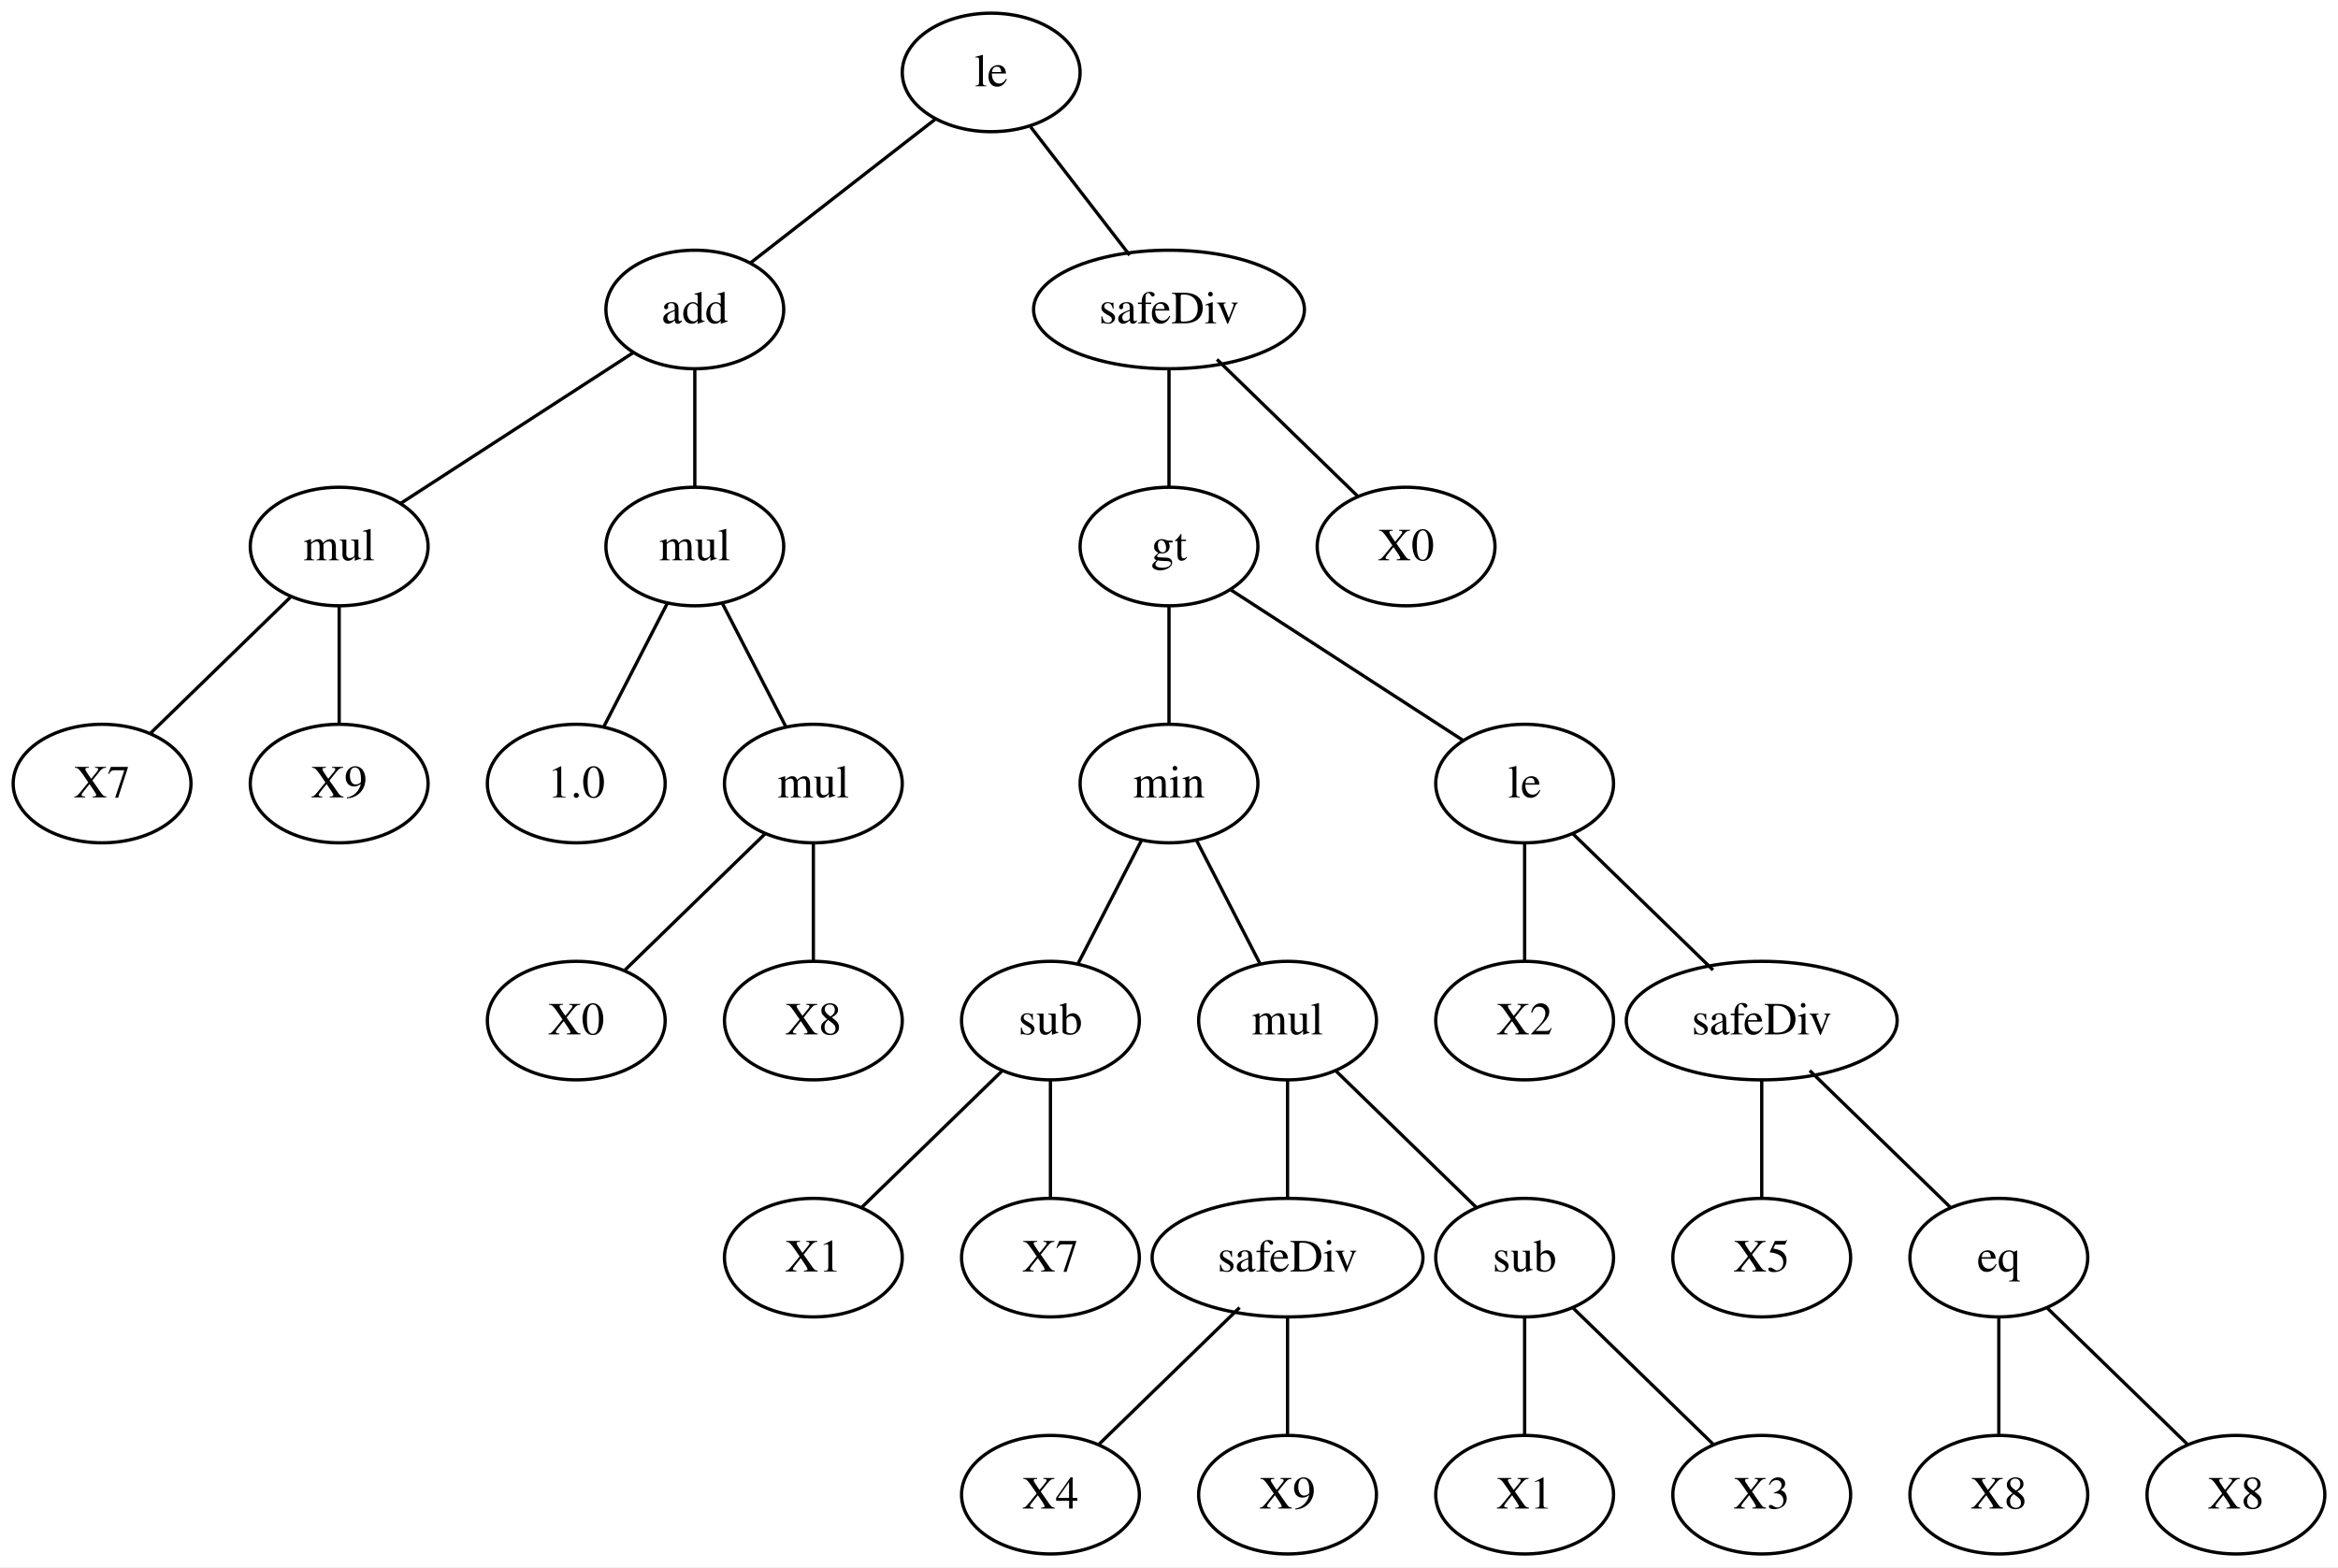
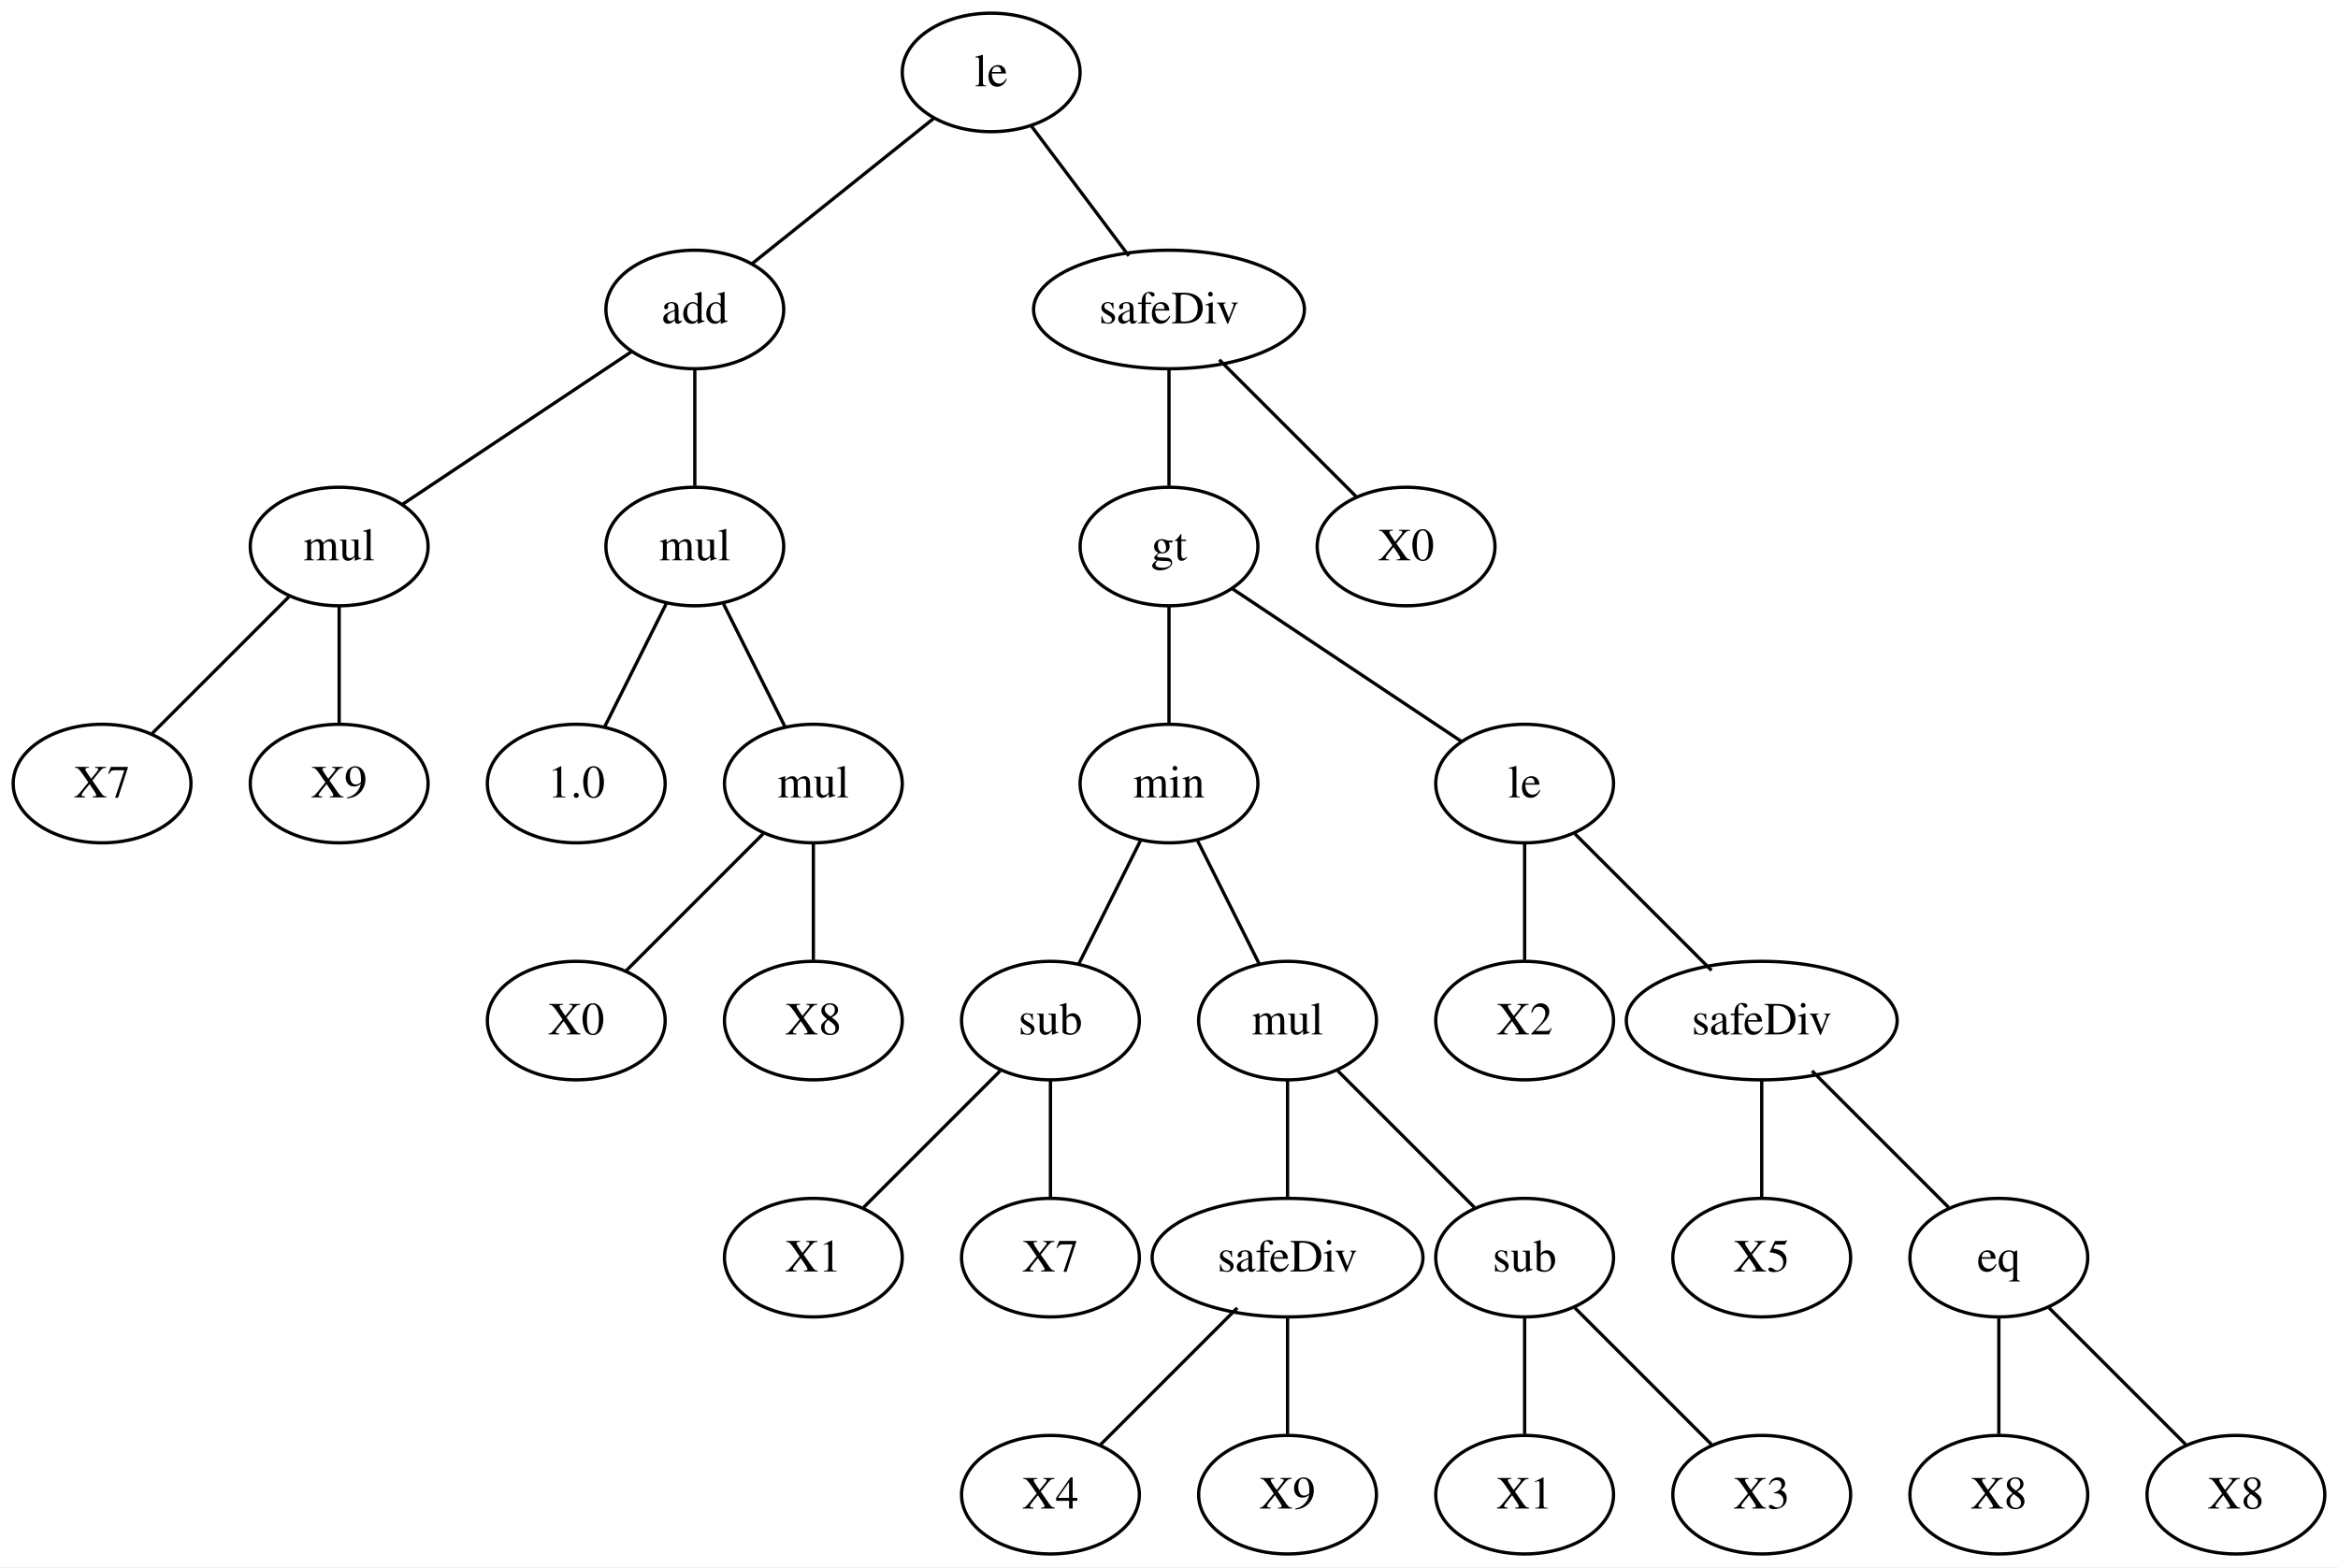
<svg xmlns="http://www.w3.org/2000/svg" width="710pt" height="476pt" viewBox="0.00 0.00 710.00 476.00">
  <g id="graph0" class="graph" transform="scale(1 1) rotate(0) translate(4 472)">
-     <polygon fill="white" stroke="transparent" points="-4,4 -4,-472 706,-472 706,4 -4,4" />
+     <polygon fill="#ffffff" stroke="transparent" points="-4,4 -4,-472 706,-472 706,4 -4,4" />
    <g id="node1" class="node">
-       <ellipse fill="none" stroke="black" cx="297" cy="-450" rx="27" ry="18" />
-       <text text-anchor="middle" x="297" y="-445.8" font-family="Times,serif" font-size="14.00">le</text>
+       <ellipse fill="none" stroke="#000000" cx="297" cy="-450" rx="27" ry="18" />
+       <text text-anchor="middle" x="297" y="-445.8" font-family="Times,serif" font-size="14.00" fill="#000000">le</text>
    </g>
    <g id="node2" class="node">
-       <ellipse fill="none" stroke="black" cx="207" cy="-378" rx="27" ry="18" />
-       <text text-anchor="middle" x="207" y="-373.8" font-family="Times,serif" font-size="14.00">add</text>
+       <ellipse fill="none" stroke="#000000" cx="207" cy="-378" rx="27" ry="18" />
+       <text text-anchor="middle" x="207" y="-373.8" font-family="Times,serif" font-size="14.00" fill="#000000">add</text>
    </g>
    <g id="edge1" class="edge">
-       <path fill="none" stroke="black" d="M280.07,-435.83C263.98,-423.32 239.92,-404.6 223.85,-392.11" />
+       <path fill="none" stroke="#000000" d="M279.65,-436.12C263.71,-423.37 240.22,-404.58 224.3,-391.84" />
    </g>
    <g id="node3" class="node">
-       <ellipse fill="none" stroke="black" cx="351" cy="-378" rx="41.13" ry="18" />
-       <text text-anchor="middle" x="351" y="-373.8" font-family="Times,serif" font-size="14.00">safeDiv</text>
+       <ellipse fill="none" stroke="#000000" cx="351" cy="-378" rx="41.128" ry="18" />
+       <text text-anchor="middle" x="351" y="-373.8" font-family="Times,serif" font-size="14.00" fill="#000000">safeDiv</text>
    </g>
    <g id="edge2" class="edge">
-       <path fill="none" stroke="black" d="M308.98,-433.46C317.93,-421.86 330.11,-406.08 339.05,-394.49" />
+       <path fill="none" stroke="#000000" d="M309.25,-433.66C318.09,-421.88 329.97,-406.04 338.8,-394.27" />
    </g>
    <g id="node4" class="node">
-       <ellipse fill="none" stroke="black" cx="99" cy="-306" rx="27" ry="18" />
-       <text text-anchor="middle" x="99" y="-301.8" font-family="Times,serif" font-size="14.00">mul</text>
+       <ellipse fill="none" stroke="#000000" cx="99" cy="-306" rx="27" ry="18" />
+       <text text-anchor="middle" x="99" y="-301.8" font-family="Times,serif" font-size="14.00" fill="#000000">mul</text>
    </g>
    <g id="edge3" class="edge">
-       <path fill="none" stroke="black" d="M188.19,-364.81C168.37,-351.96 137.34,-331.85 117.6,-319.05" />
+       <path fill="none" stroke="#000000" d="M187.69,-365.13C168.03,-352.02 137.74,-331.83 118.14,-318.76" />
    </g>
    <g id="node5" class="node">
-       <ellipse fill="none" stroke="black" cx="207" cy="-306" rx="27" ry="18" />
-       <text text-anchor="middle" x="207" y="-301.8" font-family="Times,serif" font-size="14.00">mul</text>
+       <ellipse fill="none" stroke="#000000" cx="207" cy="-306" rx="27" ry="18" />
+       <text text-anchor="middle" x="207" y="-301.8" font-family="Times,serif" font-size="14.00" fill="#000000">mul</text>
    </g>
    <g id="edge4" class="edge">
-       <path fill="none" stroke="black" d="M207,-359.7C207,-348.85 207,-334.92 207,-324.1" />
+       <path fill="none" stroke="#000000" d="M207,-359.83C207,-349 207,-335.29 207,-324.41" />
    </g>
    <g id="node6" class="node">
-       <ellipse fill="none" stroke="black" cx="351" cy="-306" rx="27" ry="18" />
-       <text text-anchor="middle" x="351" y="-301.8" font-family="Times,serif" font-size="14.00">gt</text>
+       <ellipse fill="none" stroke="#000000" cx="351" cy="-306" rx="27" ry="18" />
+       <text text-anchor="middle" x="351" y="-301.8" font-family="Times,serif" font-size="14.00" fill="#000000">gt</text>
    </g>
    <g id="edge5" class="edge">
-       <path fill="none" stroke="black" d="M351,-359.7C351,-348.85 351,-334.92 351,-324.1" />
+       <path fill="none" stroke="#000000" d="M351,-359.83C351,-349 351,-335.29 351,-324.41" />
    </g>
    <g id="node7" class="node">
-       <ellipse fill="none" stroke="black" cx="423" cy="-306" rx="27" ry="18" />
-       <text text-anchor="middle" x="423" y="-301.8" font-family="Times,serif" font-size="14.00">X0</text>
+       <ellipse fill="none" stroke="#000000" cx="423" cy="-306" rx="27" ry="18" />
+       <text text-anchor="middle" x="423" y="-301.8" font-family="Times,serif" font-size="14.00" fill="#000000">X0</text>
    </g>
    <g id="edge6" class="edge">
-       <path fill="none" stroke="black" d="M365.57,-362.83C377.98,-350.77 395.73,-333.51 408.2,-321.38" />
+       <path fill="none" stroke="#000000" d="M366.27,-362.73C378.49,-350.51 395.54,-333.46 407.75,-321.25" />
    </g>
    <g id="node8" class="node">
-       <ellipse fill="none" stroke="black" cx="27" cy="-234" rx="27" ry="18" />
-       <text text-anchor="middle" x="27" y="-229.8" font-family="Times,serif" font-size="14.00">X7</text>
+       <ellipse fill="none" stroke="#000000" cx="27" cy="-234" rx="27" ry="18" />
+       <text text-anchor="middle" x="27" y="-229.8" font-family="Times,serif" font-size="14.00" fill="#000000">X7</text>
    </g>
    <g id="edge7" class="edge">
-       <path fill="none" stroke="black" d="M84.43,-290.83C72.02,-278.77 54.27,-261.51 41.8,-249.38" />
+       <path fill="none" stroke="#000000" d="M83.731,-290.73C71.512,-278.51 54.46,-261.46 42.247,-249.25" />
    </g>
    <g id="node9" class="node">
-       <ellipse fill="none" stroke="black" cx="99" cy="-234" rx="27" ry="18" />
-       <text text-anchor="middle" x="99" y="-229.8" font-family="Times,serif" font-size="14.00">X9</text>
+       <ellipse fill="none" stroke="#000000" cx="99" cy="-234" rx="27" ry="18" />
+       <text text-anchor="middle" x="99" y="-229.8" font-family="Times,serif" font-size="14.00" fill="#000000">X9</text>
    </g>
    <g id="edge8" class="edge">
-       <path fill="none" stroke="black" d="M99,-287.7C99,-276.85 99,-262.92 99,-252.1" />
+       <path fill="none" stroke="#000000" d="M99,-287.83C99,-277 99,-263.29 99,-252.41" />
    </g>
    <g id="node10" class="node">
-       <ellipse fill="none" stroke="black" cx="171" cy="-234" rx="27" ry="18" />
-       <text text-anchor="middle" x="171" y="-229.8" font-family="Times,serif" font-size="14.00">1.0</text>
+       <ellipse fill="none" stroke="#000000" cx="171" cy="-234" rx="27" ry="18" />
+       <text text-anchor="middle" x="171" y="-229.8" font-family="Times,serif" font-size="14.00" fill="#000000">1.0</text>
    </g>
    <g id="edge9" class="edge">
-       <path fill="none" stroke="black" d="M198.65,-288.76C192.83,-277.46 185.11,-262.44 179.3,-251.15" />
+       <path fill="none" stroke="#000000" d="M198.29,-288.57C192.63,-277.25 185.28,-262.56 179.63,-251.27" />
    </g>
    <g id="node11" class="node">
-       <ellipse fill="none" stroke="black" cx="243" cy="-234" rx="27" ry="18" />
-       <text text-anchor="middle" x="243" y="-229.8" font-family="Times,serif" font-size="14.00">mul</text>
+       <ellipse fill="none" stroke="#000000" cx="243" cy="-234" rx="27" ry="18" />
+       <text text-anchor="middle" x="243" y="-229.8" font-family="Times,serif" font-size="14.00" fill="#000000">mul</text>
    </g>
    <g id="edge10" class="edge">
-       <path fill="none" stroke="black" d="M215.35,-288.76C221.17,-277.46 228.89,-262.44 234.7,-251.15" />
+       <path fill="none" stroke="#000000" d="M215.71,-288.57C221.37,-277.25 228.72,-262.56 234.37,-251.27" />
    </g>
    <g id="node12" class="node">
-       <ellipse fill="none" stroke="black" cx="351" cy="-234" rx="27" ry="18" />
-       <text text-anchor="middle" x="351" y="-229.8" font-family="Times,serif" font-size="14.00">min</text>
+       <ellipse fill="none" stroke="#000000" cx="351" cy="-234" rx="27" ry="18" />
+       <text text-anchor="middle" x="351" y="-229.8" font-family="Times,serif" font-size="14.00" fill="#000000">min</text>
    </g>
    <g id="edge11" class="edge">
-       <path fill="none" stroke="black" d="M351,-287.7C351,-276.85 351,-262.92 351,-252.1" />
+       <path fill="none" stroke="#000000" d="M351,-287.83C351,-277 351,-263.29 351,-252.41" />
    </g>
    <g id="node13" class="node">
-       <ellipse fill="none" stroke="black" cx="459" cy="-234" rx="27" ry="18" />
-       <text text-anchor="middle" x="459" y="-229.8" font-family="Times,serif" font-size="14.00">le</text>
+       <ellipse fill="none" stroke="#000000" cx="459" cy="-234" rx="27" ry="18" />
+       <text text-anchor="middle" x="459" y="-229.8" font-family="Times,serif" font-size="14.00" fill="#000000">le</text>
    </g>
    <g id="edge12" class="edge">
-       <path fill="none" stroke="black" d="M369.81,-292.81C389.63,-279.96 420.66,-259.85 440.4,-247.05" />
+       <path fill="none" stroke="#000000" d="M370.31,-293.13C389.97,-280.02 420.26,-259.83 439.86,-246.76" />
    </g>
    <g id="node14" class="node">
-       <ellipse fill="none" stroke="black" cx="171" cy="-162" rx="27" ry="18" />
-       <text text-anchor="middle" x="171" y="-157.8" font-family="Times,serif" font-size="14.00">X0</text>
+       <ellipse fill="none" stroke="#000000" cx="171" cy="-162" rx="27" ry="18" />
+       <text text-anchor="middle" x="171" y="-157.8" font-family="Times,serif" font-size="14.00" fill="#000000">X0</text>
    </g>
    <g id="edge13" class="edge">
-       <path fill="none" stroke="black" d="M228.43,-218.83C216.02,-206.77 198.27,-189.51 185.8,-177.38" />
+       <path fill="none" stroke="#000000" d="M227.73,-218.73C215.51,-206.51 198.46,-189.46 186.25,-177.25" />
    </g>
    <g id="node15" class="node">
-       <ellipse fill="none" stroke="black" cx="243" cy="-162" rx="27" ry="18" />
-       <text text-anchor="middle" x="243" y="-157.8" font-family="Times,serif" font-size="14.00">X8</text>
+       <ellipse fill="none" stroke="#000000" cx="243" cy="-162" rx="27" ry="18" />
+       <text text-anchor="middle" x="243" y="-157.8" font-family="Times,serif" font-size="14.00" fill="#000000">X8</text>
    </g>
    <g id="edge14" class="edge">
-       <path fill="none" stroke="black" d="M243,-215.7C243,-204.85 243,-190.92 243,-180.1" />
+       <path fill="none" stroke="#000000" d="M243,-215.83C243,-205 243,-191.29 243,-180.41" />
    </g>
    <g id="node16" class="node">
-       <ellipse fill="none" stroke="black" cx="315" cy="-162" rx="27" ry="18" />
-       <text text-anchor="middle" x="315" y="-157.8" font-family="Times,serif" font-size="14.00">sub</text>
+       <ellipse fill="none" stroke="#000000" cx="315" cy="-162" rx="27" ry="18" />
+       <text text-anchor="middle" x="315" y="-157.8" font-family="Times,serif" font-size="14.00" fill="#000000">sub</text>
    </g>
    <g id="edge15" class="edge">
-       <path fill="none" stroke="black" d="M342.65,-216.76C336.83,-205.46 329.11,-190.44 323.3,-179.15" />
+       <path fill="none" stroke="#000000" d="M342.29,-216.57C336.63,-205.25 329.28,-190.56 323.63,-179.27" />
    </g>
    <g id="node17" class="node">
-       <ellipse fill="none" stroke="black" cx="387" cy="-162" rx="27" ry="18" />
-       <text text-anchor="middle" x="387" y="-157.8" font-family="Times,serif" font-size="14.00">mul</text>
+       <ellipse fill="none" stroke="#000000" cx="387" cy="-162" rx="27" ry="18" />
+       <text text-anchor="middle" x="387" y="-157.8" font-family="Times,serif" font-size="14.00" fill="#000000">mul</text>
    </g>
    <g id="edge16" class="edge">
-       <path fill="none" stroke="black" d="M359.35,-216.76C365.17,-205.46 372.89,-190.44 378.7,-179.15" />
+       <path fill="none" stroke="#000000" d="M359.71,-216.57C365.37,-205.25 372.72,-190.56 378.37,-179.27" />
    </g>
    <g id="node18" class="node">
-       <ellipse fill="none" stroke="black" cx="459" cy="-162" rx="27" ry="18" />
-       <text text-anchor="middle" x="459" y="-157.8" font-family="Times,serif" font-size="14.00">X2</text>
+       <ellipse fill="none" stroke="#000000" cx="459" cy="-162" rx="27" ry="18" />
+       <text text-anchor="middle" x="459" y="-157.8" font-family="Times,serif" font-size="14.00" fill="#000000">X2</text>
    </g>
    <g id="edge17" class="edge">
-       <path fill="none" stroke="black" d="M459,-215.7C459,-204.85 459,-190.92 459,-180.1" />
+       <path fill="none" stroke="#000000" d="M459,-215.83C459,-205 459,-191.29 459,-180.41" />
    </g>
    <g id="node19" class="node">
-       <ellipse fill="none" stroke="black" cx="531" cy="-162" rx="41.13" ry="18" />
-       <text text-anchor="middle" x="531" y="-157.8" font-family="Times,serif" font-size="14.00">safeDiv</text>
+       <ellipse fill="none" stroke="#000000" cx="531" cy="-162" rx="41.128" ry="18" />
+       <text text-anchor="middle" x="531" y="-157.8" font-family="Times,serif" font-size="14.00" fill="#000000">safeDiv</text>
    </g>
    <g id="edge18" class="edge">
-       <path fill="none" stroke="black" d="M473.57,-218.83C485.98,-206.77 503.73,-189.51 516.2,-177.38" />
+       <path fill="none" stroke="#000000" d="M474.27,-218.73C486.49,-206.51 503.54,-189.46 515.75,-177.25" />
    </g>
    <g id="node20" class="node">
-       <ellipse fill="none" stroke="black" cx="243" cy="-90" rx="27" ry="18" />
-       <text text-anchor="middle" x="243" y="-85.8" font-family="Times,serif" font-size="14.00">X1</text>
+       <ellipse fill="none" stroke="#000000" cx="243" cy="-90" rx="27" ry="18" />
+       <text text-anchor="middle" x="243" y="-85.8" font-family="Times,serif" font-size="14.00" fill="#000000">X1</text>
    </g>
    <g id="edge19" class="edge">
-       <path fill="none" stroke="black" d="M300.43,-146.83C288.02,-134.77 270.27,-117.51 257.8,-105.38" />
+       <path fill="none" stroke="#000000" d="M299.73,-146.73C287.51,-134.51 270.46,-117.46 258.25,-105.25" />
    </g>
    <g id="node21" class="node">
-       <ellipse fill="none" stroke="black" cx="315" cy="-90" rx="27" ry="18" />
-       <text text-anchor="middle" x="315" y="-85.8" font-family="Times,serif" font-size="14.00">X7</text>
+       <ellipse fill="none" stroke="#000000" cx="315" cy="-90" rx="27" ry="18" />
+       <text text-anchor="middle" x="315" y="-85.8" font-family="Times,serif" font-size="14.00" fill="#000000">X7</text>
    </g>
    <g id="edge20" class="edge">
-       <path fill="none" stroke="black" d="M315,-143.7C315,-132.85 315,-118.92 315,-108.1" />
+       <path fill="none" stroke="#000000" d="M315,-143.83C315,-133 315,-119.29 315,-108.41" />
    </g>
    <g id="node22" class="node">
-       <ellipse fill="none" stroke="black" cx="387" cy="-90" rx="41.13" ry="18" />
-       <text text-anchor="middle" x="387" y="-85.8" font-family="Times,serif" font-size="14.00">safeDiv</text>
+       <ellipse fill="none" stroke="#000000" cx="387" cy="-90" rx="41.128" ry="18" />
+       <text text-anchor="middle" x="387" y="-85.8" font-family="Times,serif" font-size="14.00" fill="#000000">safeDiv</text>
    </g>
    <g id="edge21" class="edge">
-       <path fill="none" stroke="black" d="M387,-143.7C387,-132.85 387,-118.92 387,-108.1" />
+       <path fill="none" stroke="#000000" d="M387,-143.83C387,-133 387,-119.29 387,-108.41" />
    </g>
    <g id="node23" class="node">
-       <ellipse fill="none" stroke="black" cx="459" cy="-90" rx="27" ry="18" />
-       <text text-anchor="middle" x="459" y="-85.8" font-family="Times,serif" font-size="14.00">sub</text>
+       <ellipse fill="none" stroke="#000000" cx="459" cy="-90" rx="27" ry="18" />
+       <text text-anchor="middle" x="459" y="-85.8" font-family="Times,serif" font-size="14.00" fill="#000000">sub</text>
    </g>
    <g id="edge22" class="edge">
-       <path fill="none" stroke="black" d="M401.57,-146.83C413.98,-134.77 431.73,-117.51 444.2,-105.38" />
+       <path fill="none" stroke="#000000" d="M402.27,-146.73C414.49,-134.51 431.54,-117.46 443.75,-105.25" />
    </g>
    <g id="node24" class="node">
-       <ellipse fill="none" stroke="black" cx="531" cy="-90" rx="27" ry="18" />
-       <text text-anchor="middle" x="531" y="-85.8" font-family="Times,serif" font-size="14.00">X5</text>
+       <ellipse fill="none" stroke="#000000" cx="531" cy="-90" rx="27" ry="18" />
+       <text text-anchor="middle" x="531" y="-85.8" font-family="Times,serif" font-size="14.00" fill="#000000">X5</text>
    </g>
    <g id="edge23" class="edge">
-       <path fill="none" stroke="black" d="M531,-143.7C531,-132.85 531,-118.92 531,-108.1" />
+       <path fill="none" stroke="#000000" d="M531,-143.83C531,-133 531,-119.29 531,-108.41" />
    </g>
    <g id="node25" class="node">
-       <ellipse fill="none" stroke="black" cx="603" cy="-90" rx="27" ry="18" />
-       <text text-anchor="middle" x="603" y="-85.8" font-family="Times,serif" font-size="14.00">eq</text>
+       <ellipse fill="none" stroke="#000000" cx="603" cy="-90" rx="27" ry="18" />
+       <text text-anchor="middle" x="603" y="-85.8" font-family="Times,serif" font-size="14.00" fill="#000000">eq</text>
    </g>
    <g id="edge24" class="edge">
-       <path fill="none" stroke="black" d="M545.57,-146.83C557.98,-134.77 575.73,-117.51 588.2,-105.38" />
+       <path fill="none" stroke="#000000" d="M546.27,-146.73C558.49,-134.51 575.54,-117.46 587.75,-105.25" />
    </g>
    <g id="node26" class="node">
-       <ellipse fill="none" stroke="black" cx="315" cy="-18" rx="27" ry="18" />
-       <text text-anchor="middle" x="315" y="-13.8" font-family="Times,serif" font-size="14.00">X4</text>
+       <ellipse fill="none" stroke="#000000" cx="315" cy="-18" rx="27" ry="18" />
+       <text text-anchor="middle" x="315" y="-13.8" font-family="Times,serif" font-size="14.00" fill="#000000">X4</text>
    </g>
    <g id="edge25" class="edge">
-       <path fill="none" stroke="black" d="M372.43,-74.83C360.02,-62.77 342.27,-45.51 329.8,-33.38" />
+       <path fill="none" stroke="#000000" d="M371.73,-74.731C359.51,-62.512 342.46,-45.46 330.25,-33.247" />
    </g>
    <g id="node27" class="node">
-       <ellipse fill="none" stroke="black" cx="387" cy="-18" rx="27" ry="18" />
-       <text text-anchor="middle" x="387" y="-13.8" font-family="Times,serif" font-size="14.00">X9</text>
+       <ellipse fill="none" stroke="#000000" cx="387" cy="-18" rx="27" ry="18" />
+       <text text-anchor="middle" x="387" y="-13.8" font-family="Times,serif" font-size="14.00" fill="#000000">X9</text>
    </g>
    <g id="edge26" class="edge">
-       <path fill="none" stroke="black" d="M387,-71.7C387,-60.85 387,-46.92 387,-36.1" />
+       <path fill="none" stroke="#000000" d="M387,-71.831C387,-61 387,-47.288 387,-36.413" />
    </g>
    <g id="node28" class="node">
-       <ellipse fill="none" stroke="black" cx="459" cy="-18" rx="27" ry="18" />
-       <text text-anchor="middle" x="459" y="-13.8" font-family="Times,serif" font-size="14.00">X1</text>
+       <ellipse fill="none" stroke="#000000" cx="459" cy="-18" rx="27" ry="18" />
+       <text text-anchor="middle" x="459" y="-13.8" font-family="Times,serif" font-size="14.00" fill="#000000">X1</text>
    </g>
    <g id="edge27" class="edge">
-       <path fill="none" stroke="black" d="M459,-71.7C459,-60.85 459,-46.92 459,-36.1" />
+       <path fill="none" stroke="#000000" d="M459,-71.831C459,-61 459,-47.288 459,-36.413" />
    </g>
    <g id="node29" class="node">
-       <ellipse fill="none" stroke="black" cx="531" cy="-18" rx="27" ry="18" />
-       <text text-anchor="middle" x="531" y="-13.8" font-family="Times,serif" font-size="14.00">X3</text>
+       <ellipse fill="none" stroke="#000000" cx="531" cy="-18" rx="27" ry="18" />
+       <text text-anchor="middle" x="531" y="-13.8" font-family="Times,serif" font-size="14.00" fill="#000000">X3</text>
    </g>
    <g id="edge28" class="edge">
-       <path fill="none" stroke="black" d="M473.57,-74.83C485.98,-62.77 503.73,-45.51 516.2,-33.38" />
+       <path fill="none" stroke="#000000" d="M474.27,-74.731C486.49,-62.512 503.54,-45.46 515.75,-33.247" />
    </g>
    <g id="node30" class="node">
-       <ellipse fill="none" stroke="black" cx="603" cy="-18" rx="27" ry="18" />
-       <text text-anchor="middle" x="603" y="-13.8" font-family="Times,serif" font-size="14.00">X8</text>
+       <ellipse fill="none" stroke="#000000" cx="603" cy="-18" rx="27" ry="18" />
+       <text text-anchor="middle" x="603" y="-13.8" font-family="Times,serif" font-size="14.00" fill="#000000">X8</text>
    </g>
    <g id="edge29" class="edge">
-       <path fill="none" stroke="black" d="M603,-71.7C603,-60.85 603,-46.92 603,-36.1" />
+       <path fill="none" stroke="#000000" d="M603,-71.831C603,-61 603,-47.288 603,-36.413" />
    </g>
    <g id="node31" class="node">
-       <ellipse fill="none" stroke="black" cx="675" cy="-18" rx="27" ry="18" />
-       <text text-anchor="middle" x="675" y="-13.8" font-family="Times,serif" font-size="14.00">X8</text>
+       <ellipse fill="none" stroke="#000000" cx="675" cy="-18" rx="27" ry="18" />
+       <text text-anchor="middle" x="675" y="-13.8" font-family="Times,serif" font-size="14.00" fill="#000000">X8</text>
    </g>
    <g id="edge30" class="edge">
-       <path fill="none" stroke="black" d="M617.57,-74.83C629.98,-62.77 647.73,-45.51 660.2,-33.38" />
+       <path fill="none" stroke="#000000" d="M618.27,-74.731C630.49,-62.512 647.54,-45.46 659.75,-33.247" />
    </g>
  </g>
</svg>
